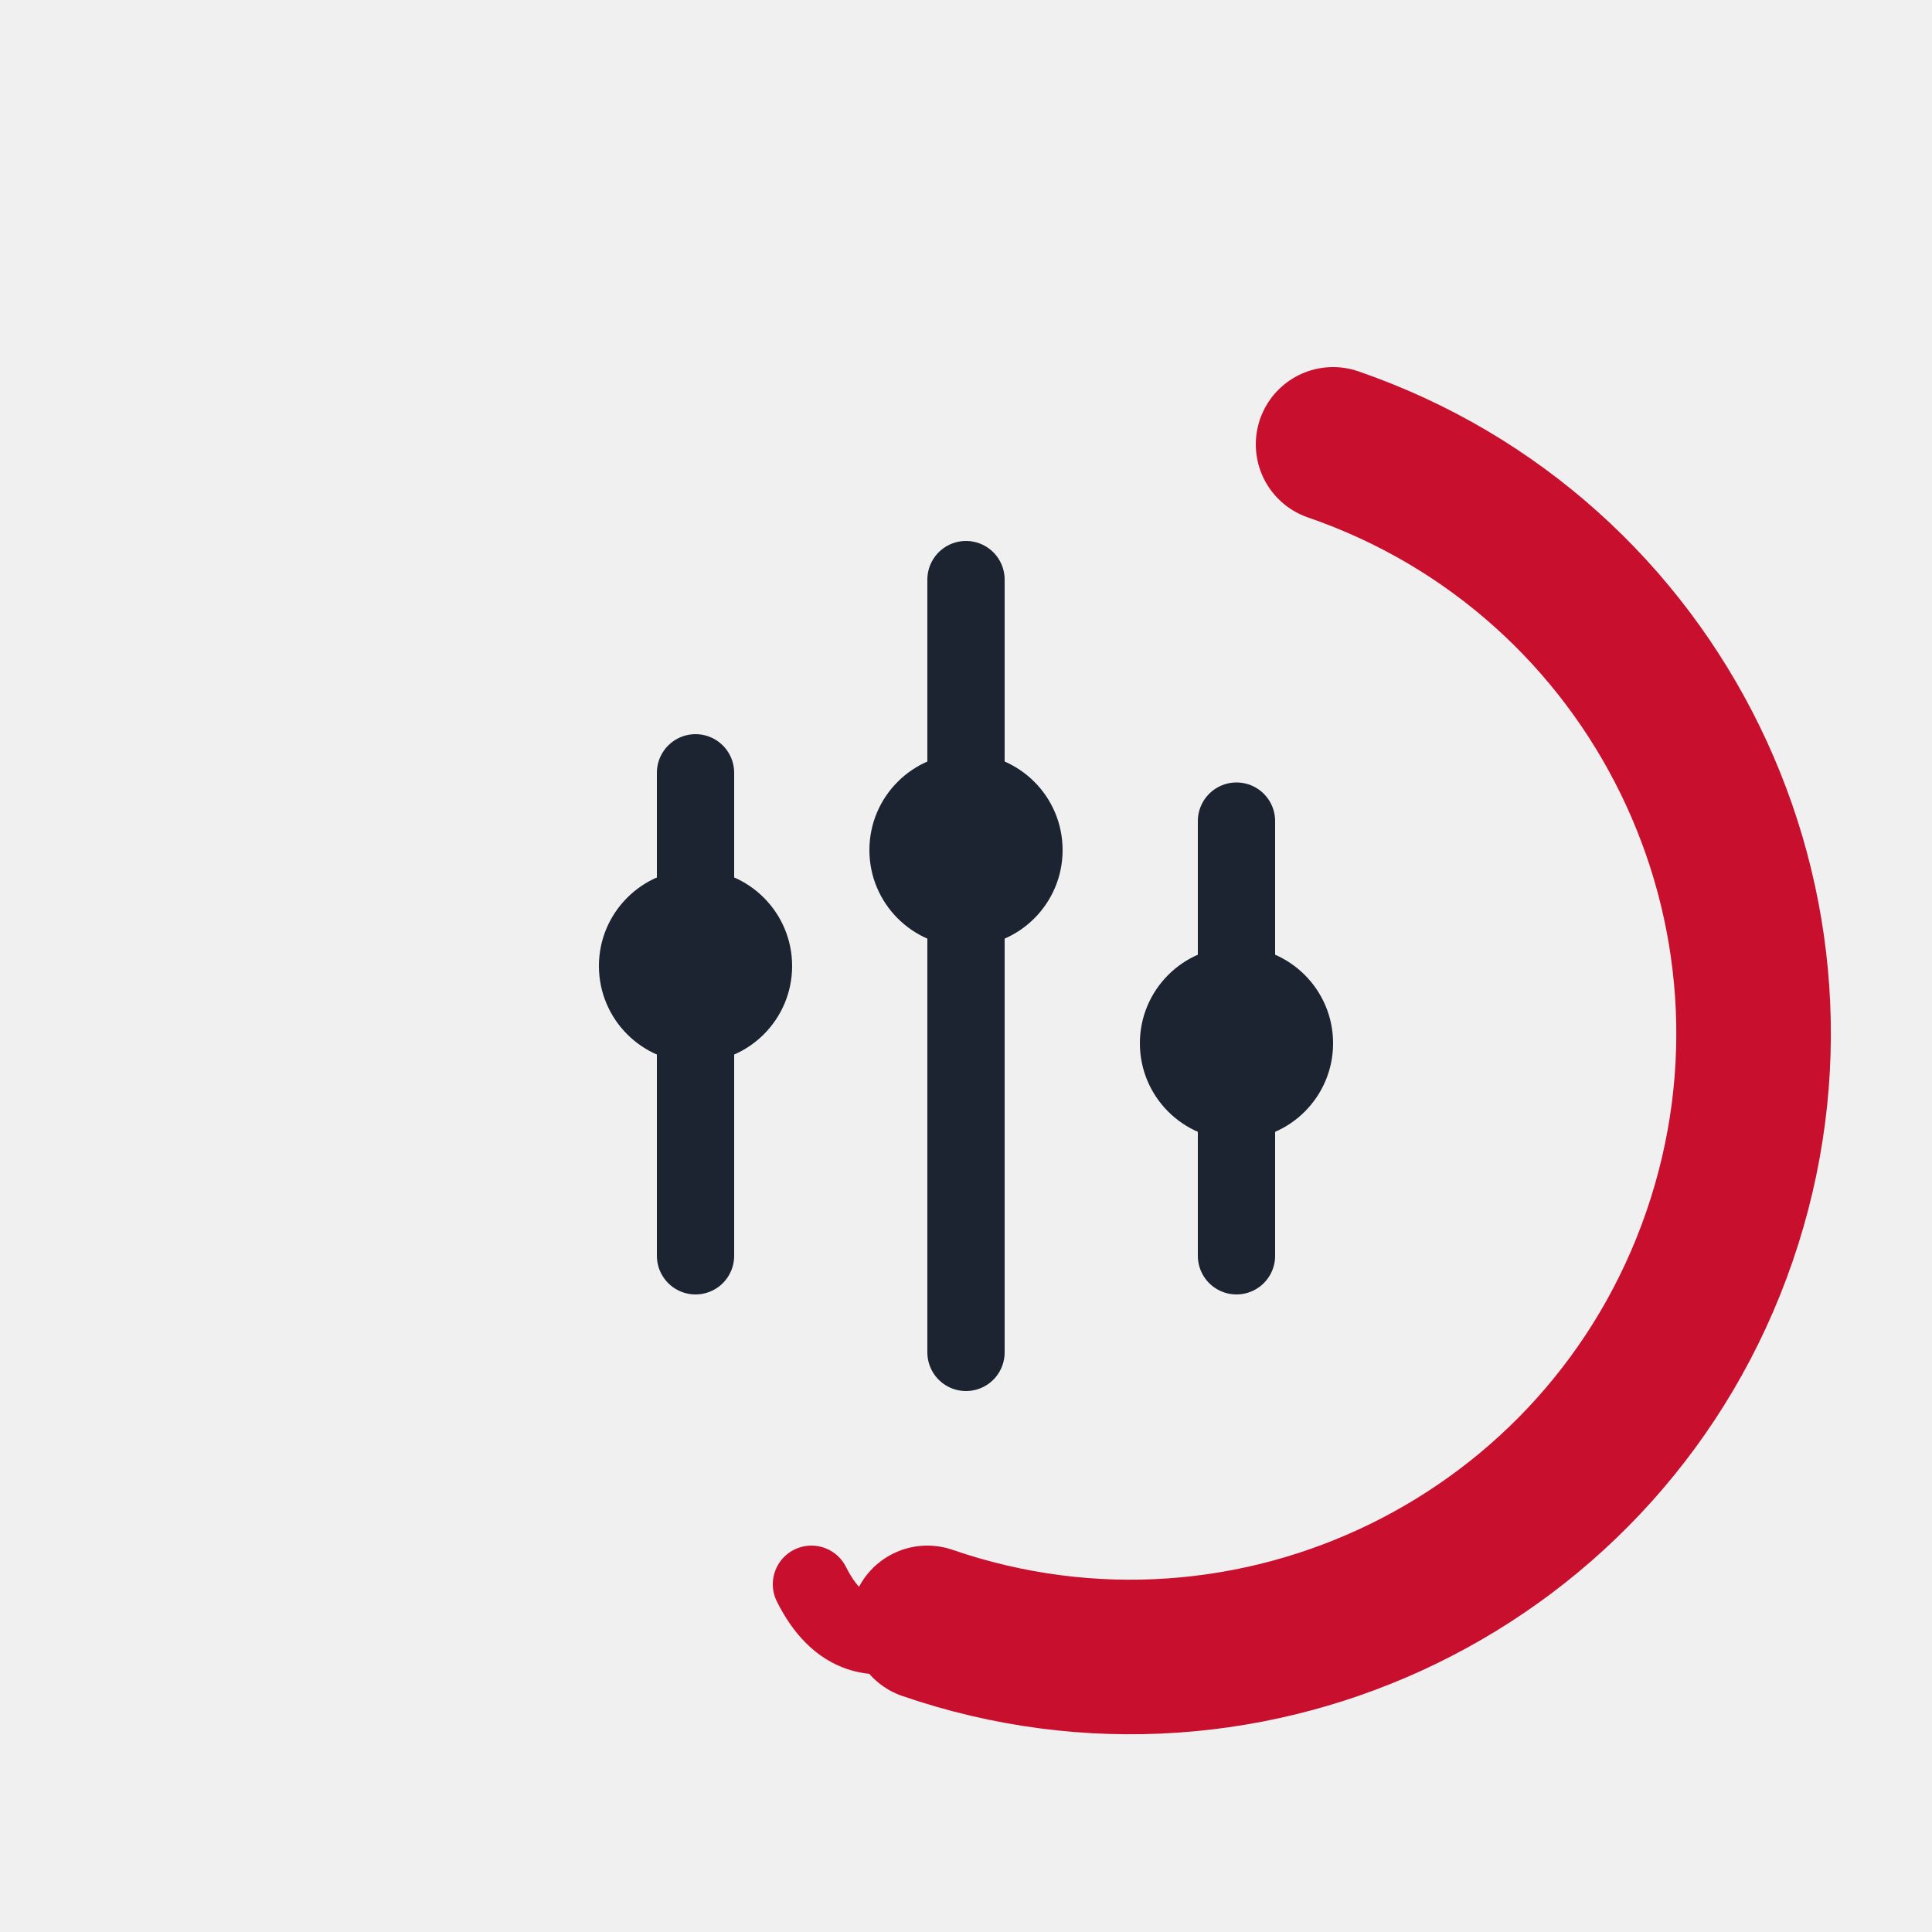
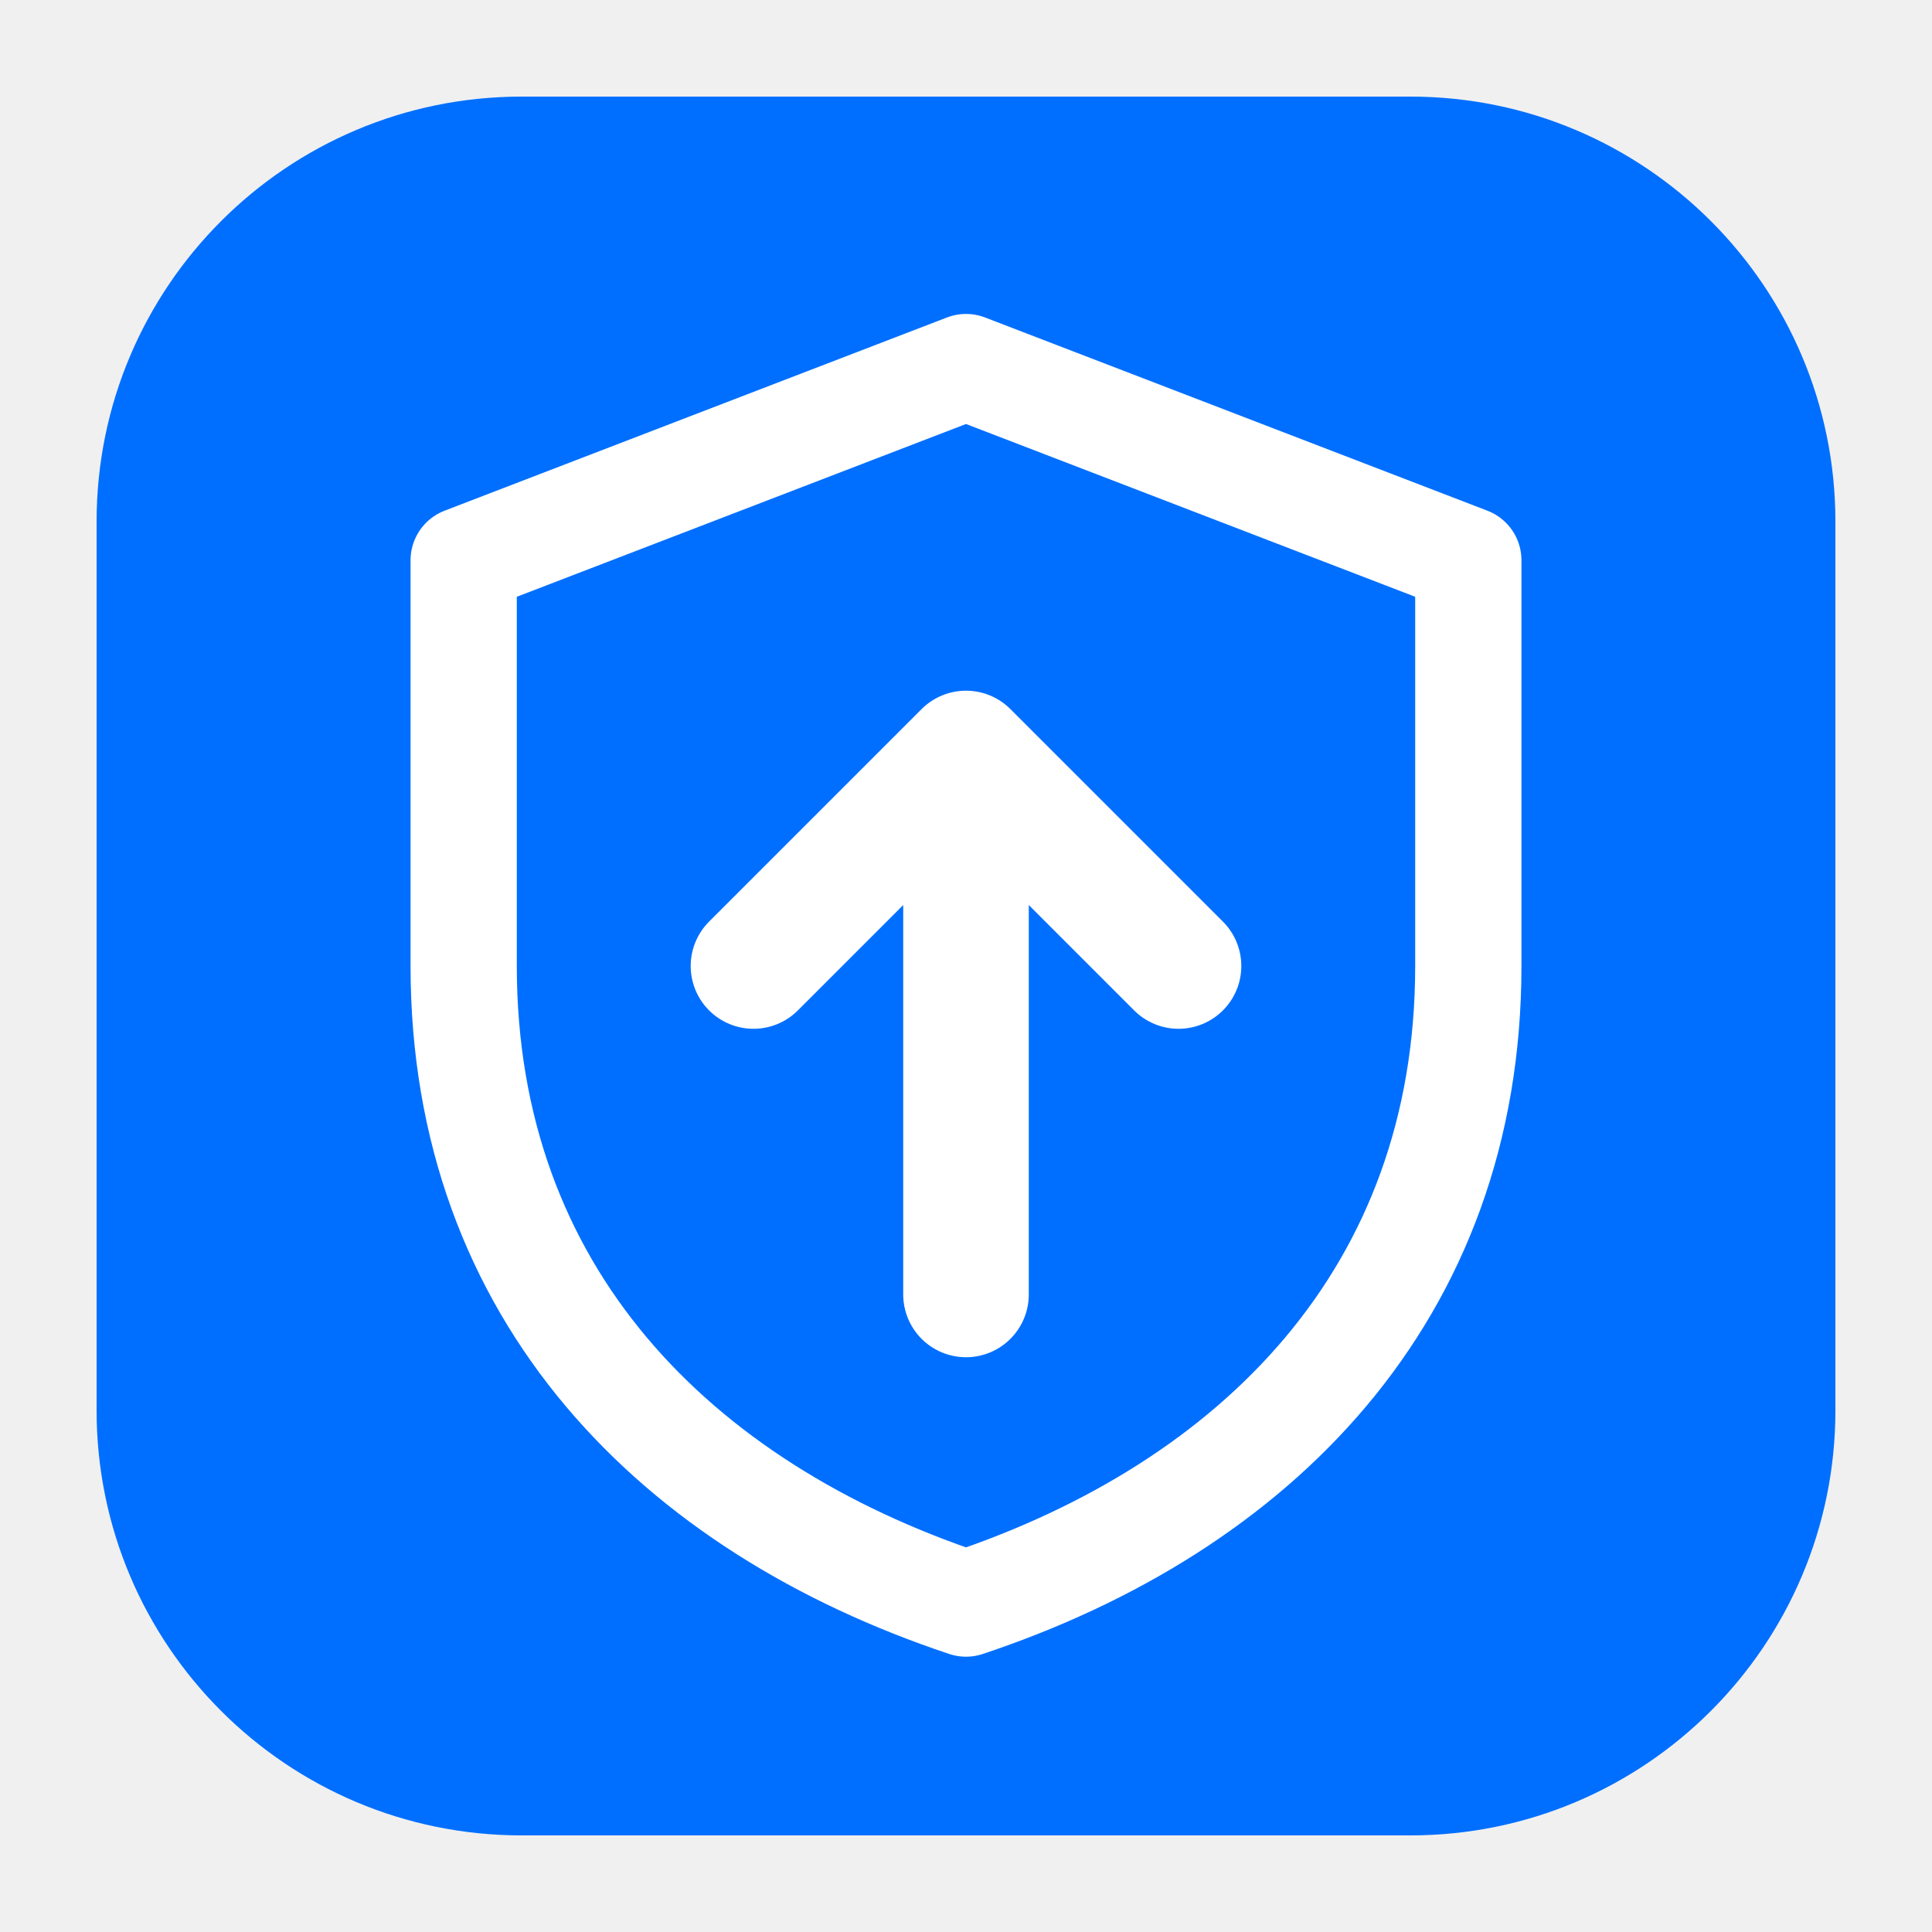
<svg xmlns="http://www.w3.org/2000/svg" viewBox="0 0 200 200">
-   <path d="M138 46 A62 62 0 1 1 96 168" fill="none" stroke="#c8102e" stroke-width="16" stroke-linecap="round" />
-   <path d="M96 168 Q88 172 84 164" fill="none" stroke="#c8102e" stroke-width="8" stroke-linecap="round" />
-   <g stroke="#1b2430" stroke-width="8" stroke-linecap="round">
-     <line x1="72" y1="80" x2="72" y2="130" />
-     <line x1="100" y1="60" x2="100" y2="140" />
-     <line x1="128" y1="85" x2="128" y2="130" />
-   </g>
-   <g fill="#1b2430">
-     <circle cx="72" cy="100" r="10" />
-     <circle cx="100" cy="88" r="10" />
-     <circle cx="128" cy="108" r="10" />
+   <rect x="10" y="10" width="180" height="180" rx="44" fill="#006fff" />
+   <path d="M100 38 L152 58 V100 C152 134 130 156 100 166 C70 156 48 134 48 100 V58 Z" fill="none" stroke="#ffffff" stroke-width="11" stroke-linejoin="round" />
+   <g fill="none" stroke="#ffffff" stroke-width="13" stroke-linecap="round" stroke-linejoin="round">
+     <line x1="100" y1="134" x2="100" y2="80" />
+     <polyline points="78,100 100,78 122,100" />
  </g>
</svg>
